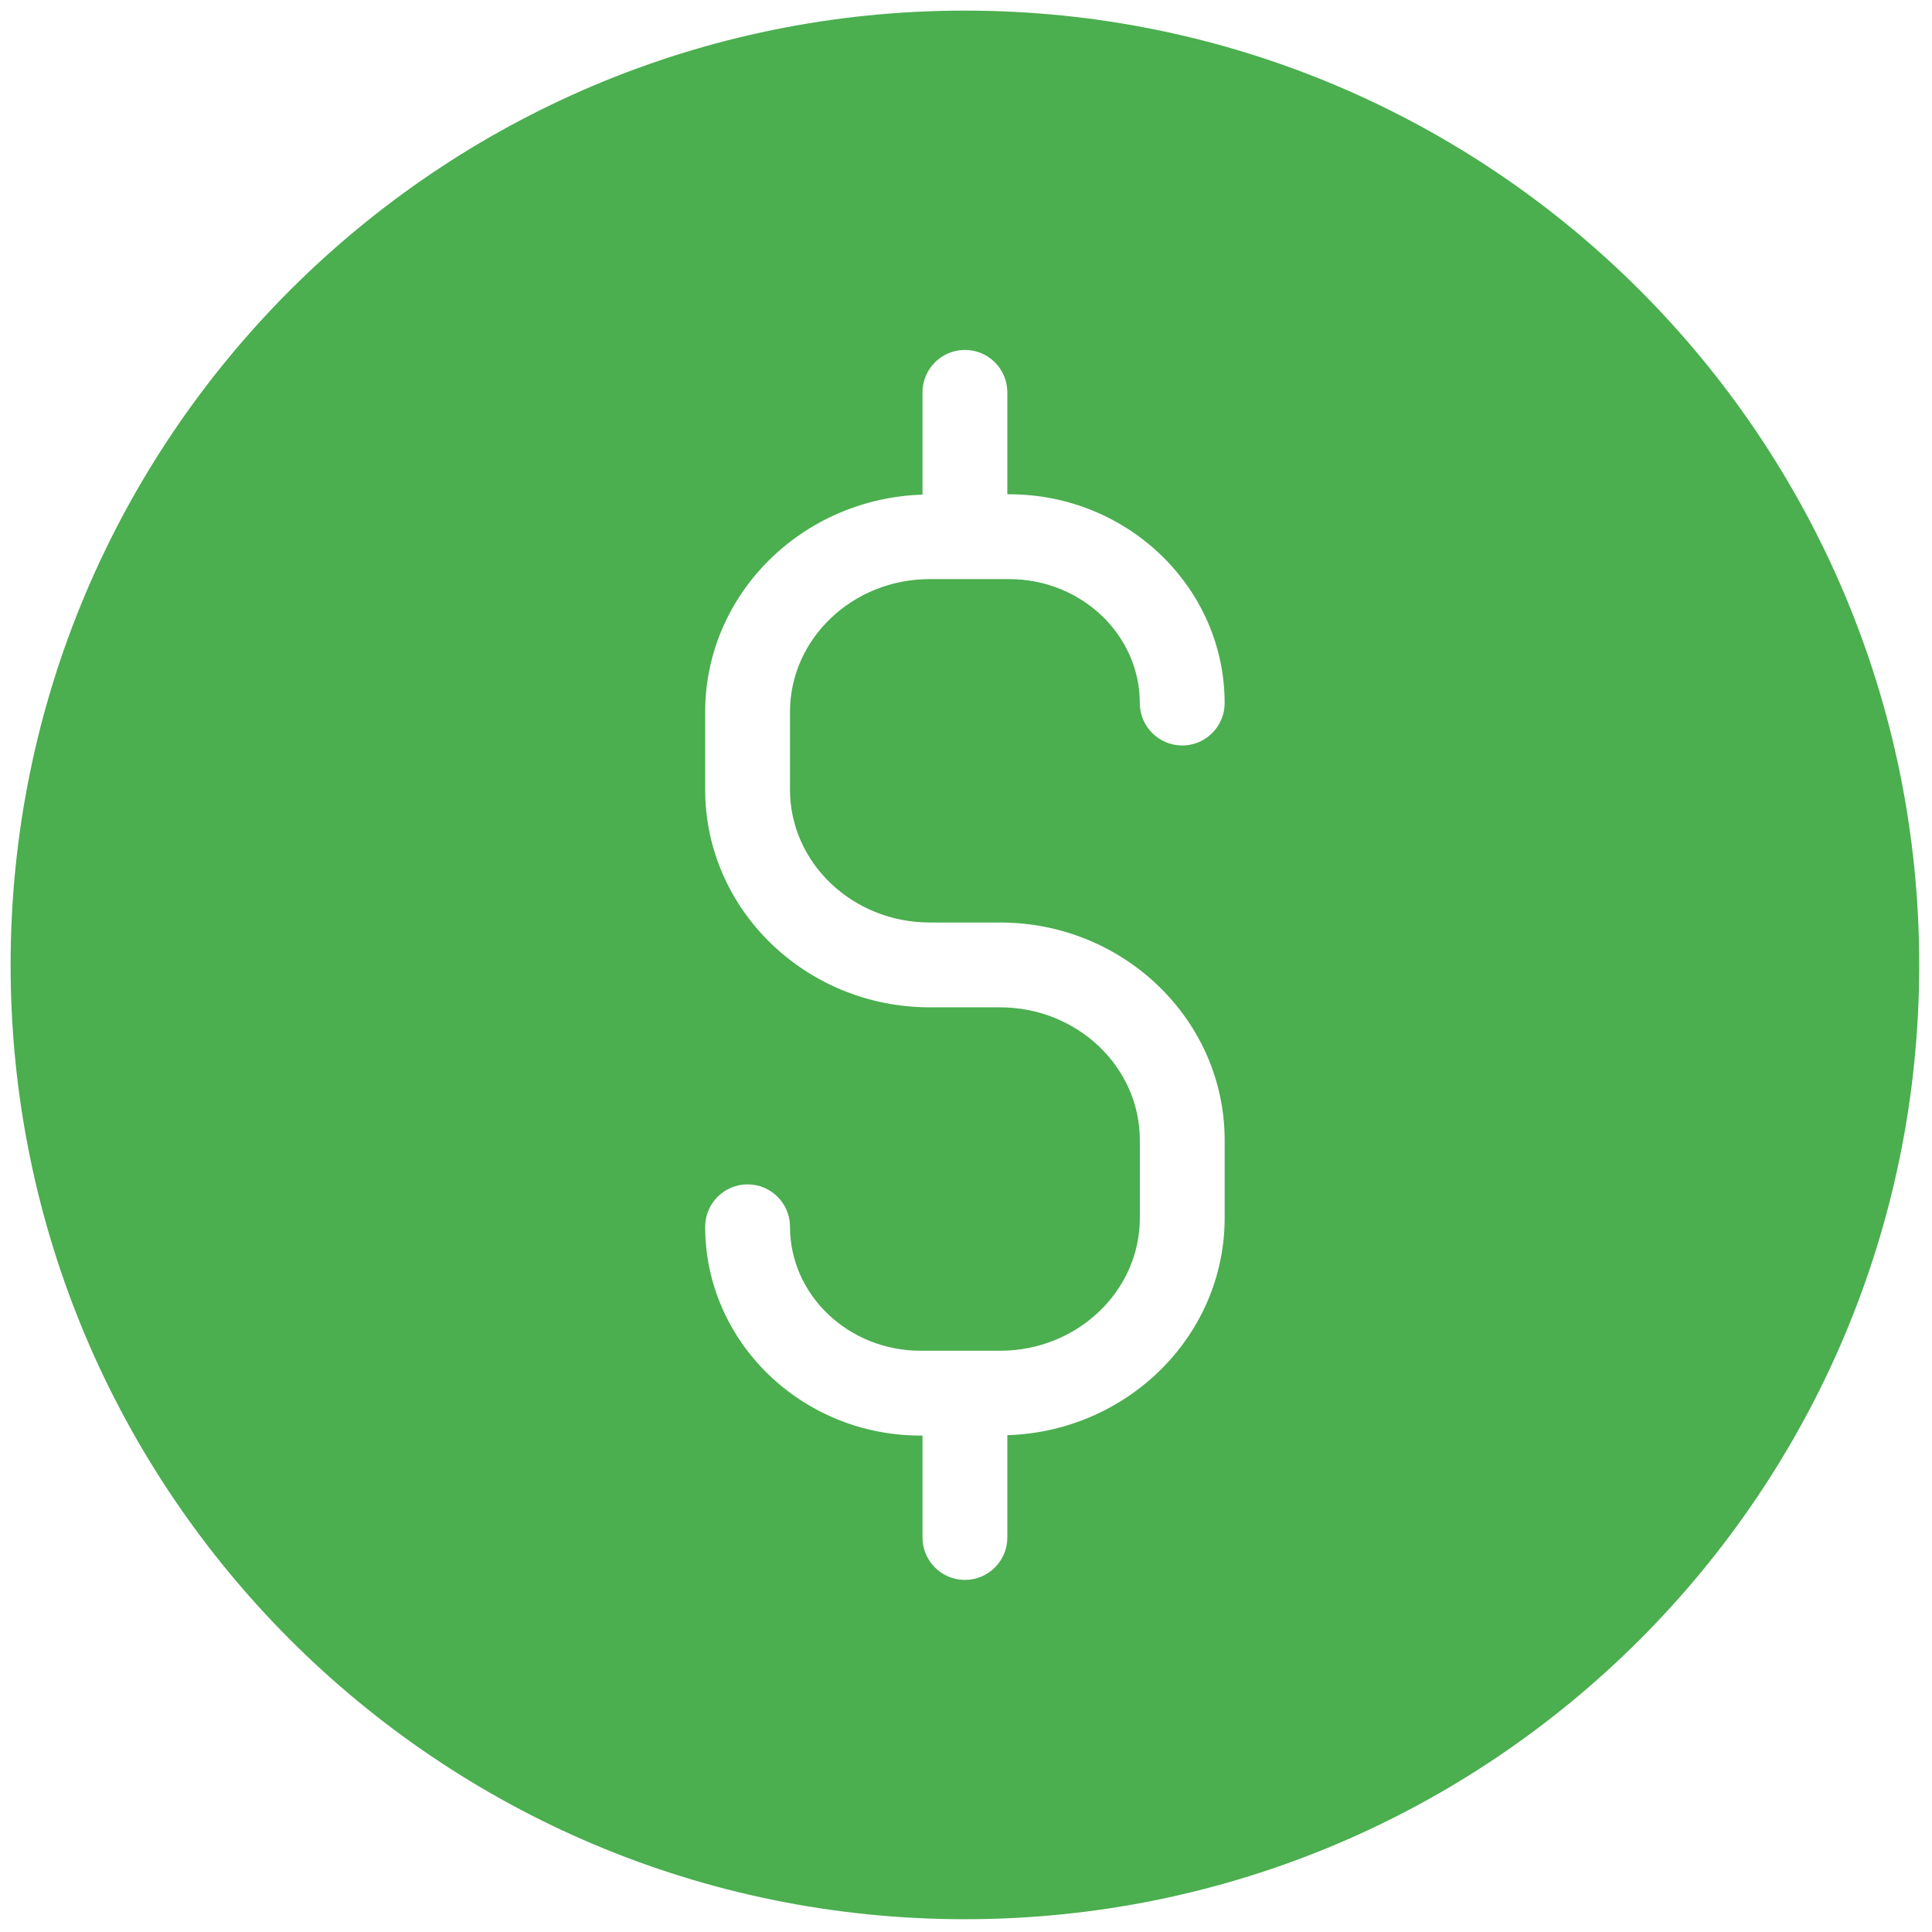
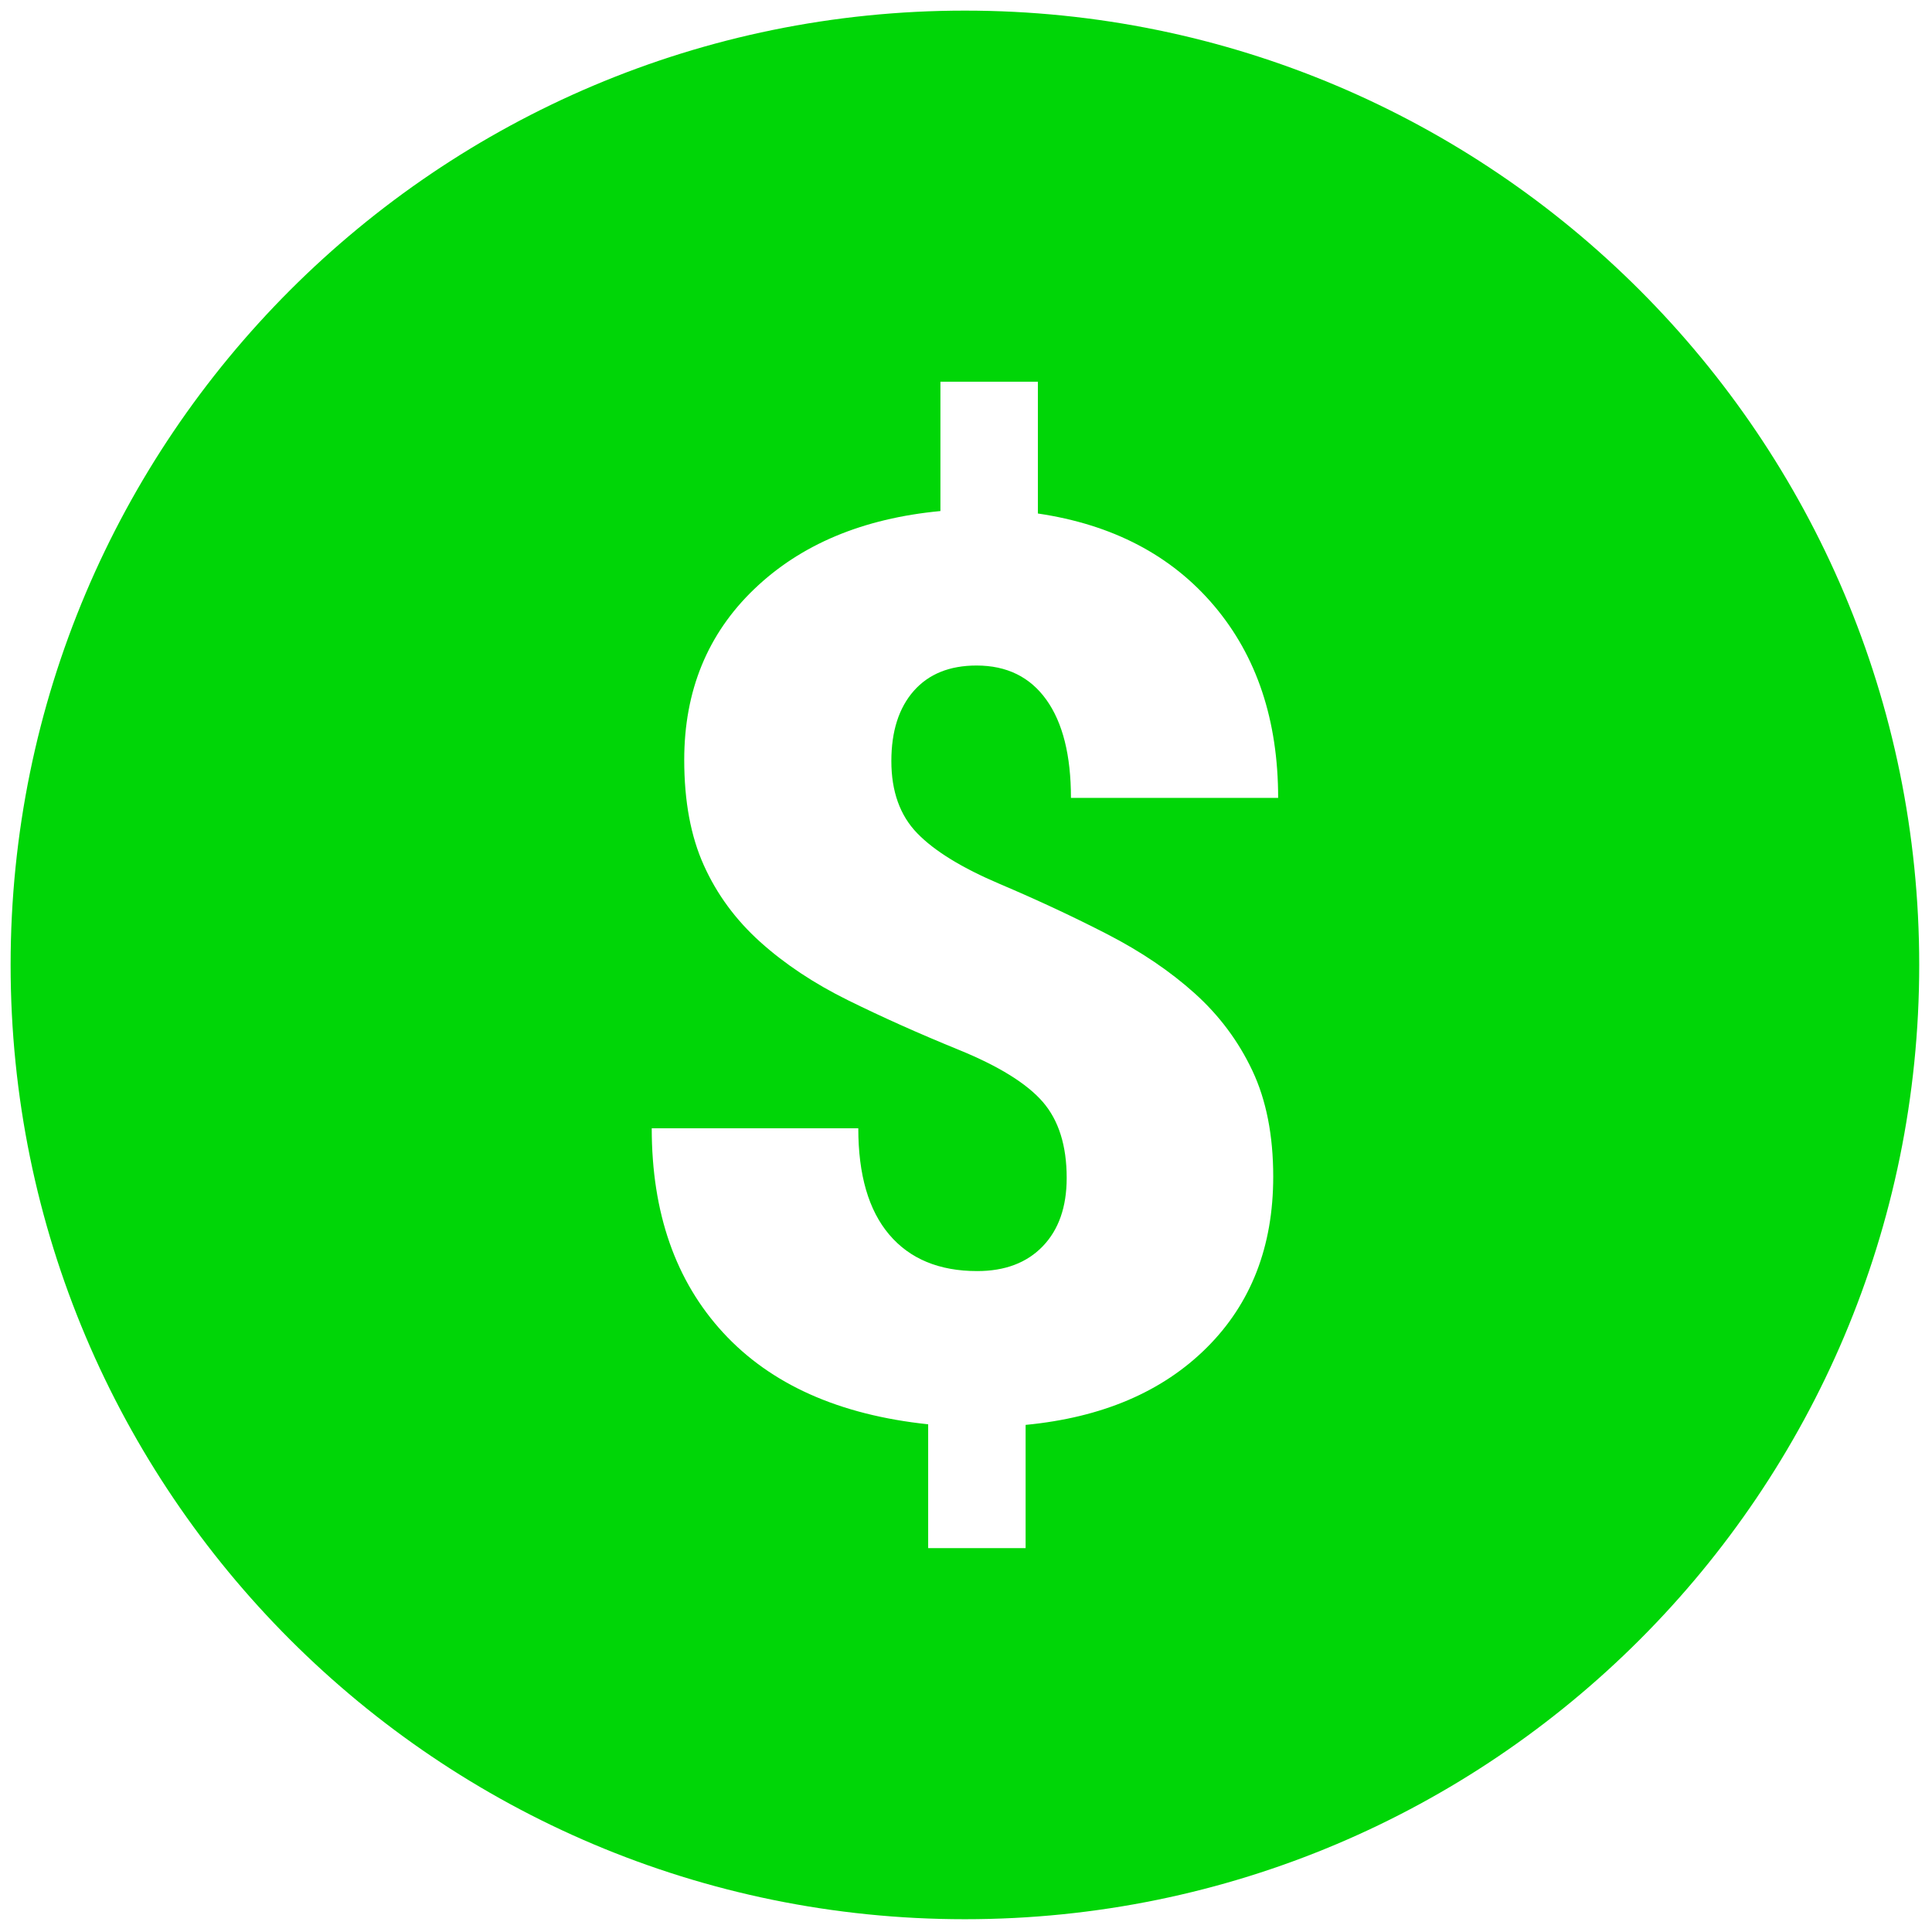
<svg xmlns="http://www.w3.org/2000/svg" version="1.1" width="256" height="256" viewBox="0 0 256 256" xml:space="preserve">
  <defs>
</defs>
  <g style="stroke: none; stroke-width: 0; stroke-dasharray: none; stroke-linecap: butt; stroke-linejoin: miter; stroke-miterlimit: 10; fill: none; fill-rule: nonzero; opacity: 1;" transform="translate(1.406593 1.406593) scale(2.81 2.81)">
-     <circle cx="45" cy="45" r="45" style="stroke: none; stroke-width: 1; stroke-dasharray: none; stroke-linecap: butt; stroke-linejoin: miter; stroke-miterlimit: 10; fill: rgb(75,174,79); fill-rule: nonzero; opacity: 1;" transform="  matrix(1 0 0 1 0 0) " />
-     <path d="M 46.656 43 h -3.313 c -3.635 0 -6.592 -2.809 -6.592 -6.262 v -3.669 c 0 -3.453 2.957 -6.262 6.592 -6.262 h 3.745 c 3.396 0 6.159 2.623 6.159 5.846 c 0 1.104 0.896 2 2 2 s 2 -0.896 2 -2 c 0 -5.429 -4.558 -9.846 -10.159 -9.846 H 47 V 18 c 0 -1.104 -0.896 -2 -2 -2 s -2 0.896 -2 2 v 4.824 c -5.681 0.178 -10.248 4.699 -10.248 10.245 v 3.669 C 32.752 42.396 37.503 47 43.344 47 h 3.313 c 3.635 0 6.592 2.81 6.592 6.263 v 3.669 c 0 3.453 -2.957 6.262 -6.592 6.262 h -3.746 c -3.396 0 -6.159 -2.622 -6.159 -5.846 c 0 -1.104 -0.896 -2 -2 -2 s -2 0.896 -2 2 c 0 5.429 4.557 9.846 10.159 9.846 H 43 V 72 c 0 1.104 0.896 2 2 2 s 2 -0.896 2 -2 v -4.824 c 5.681 -0.178 10.248 -4.699 10.248 -10.245 v -3.669 C 57.248 47.604 52.497 43 46.656 43 z" style="stroke: none; stroke-width: 1; stroke-dasharray: none; stroke-linecap: butt; stroke-linejoin: miter; stroke-miterlimit: 10; fill: rgb(255,255,255); fill-rule: nonzero; opacity: 1;" transform=" matrix(1 0 0 1 0 0) " stroke-linecap="round" />
+     <path d="M 45 0 C 20.147 0 0 20.147 0 45 c 0 24.853 20.147 45 45 45 s 45 -20.147 45 -45 C 90 20.147 69.853 0 45 0 z M 42.746 38.786 c 0.809 0.838 2.11 1.638 3.902 2.399 c 1.792 0.761 3.482 1.551 5.072 2.37 c 1.589 0.819 2.962 1.748 4.119 2.789 c 1.156 1.04 2.061 2.255 2.716 3.642 c 0.655 1.387 0.983 3.054 0.983 4.999 c 0 3.295 -1.045 5.983 -3.136 8.064 c -2.091 2.081 -4.937 3.295 -8.54 3.641 v 5.81 h -4.595 v -5.838 c -4.201 -0.444 -7.423 -1.883 -9.668 -4.321 c -2.245 -2.437 -3.367 -5.65 -3.367 -9.638 h 9.74 c 0 2.197 0.486 3.869 1.459 5.014 c 0.973 1.147 2.356 1.72 4.148 1.72 c 1.31 0 2.341 -0.39 3.093 -1.171 c 0.75 -0.78 1.127 -1.853 1.127 -3.222 c 0 -1.522 -0.376 -2.716 -1.127 -3.584 c -0.752 -0.867 -2.072 -1.686 -3.96 -2.456 c -1.889 -0.77 -3.632 -1.551 -5.231 -2.341 c -1.599 -0.79 -2.977 -1.706 -4.133 -2.746 c -1.156 -1.04 -2.043 -2.245 -2.659 -3.614 c -0.617 -1.367 -0.925 -3.024 -0.925 -4.971 c 0 -3.256 1.098 -5.939 3.295 -8.049 c 2.196 -2.11 5.125 -3.338 8.786 -3.685 V 17.5 h 4.596 v 6.214 c 3.525 0.521 6.295 1.971 8.309 4.35 c 2.013 2.38 3.02 5.4 3.02 9.06 H 50 c 0 -2.003 -0.386 -3.545 -1.157 -4.624 c -0.77 -1.079 -1.869 -1.618 -3.294 -1.618 c -1.272 0 -2.259 0.4 -2.963 1.199 c -0.703 0.8 -1.055 1.903 -1.055 3.309 C 41.532 36.816 41.936 37.948 42.746 38.786 z" style="stroke: none; stroke-width: 1; stroke-dasharray: none; stroke-linecap: butt; stroke-linejoin: miter; stroke-miterlimit: 10; fill: #00d607; fill-rule: nonzero; opacity: 1;" transform=" matrix(1 0 0 1 0 0) " stroke-linecap="round" />
  </g>
</svg>
